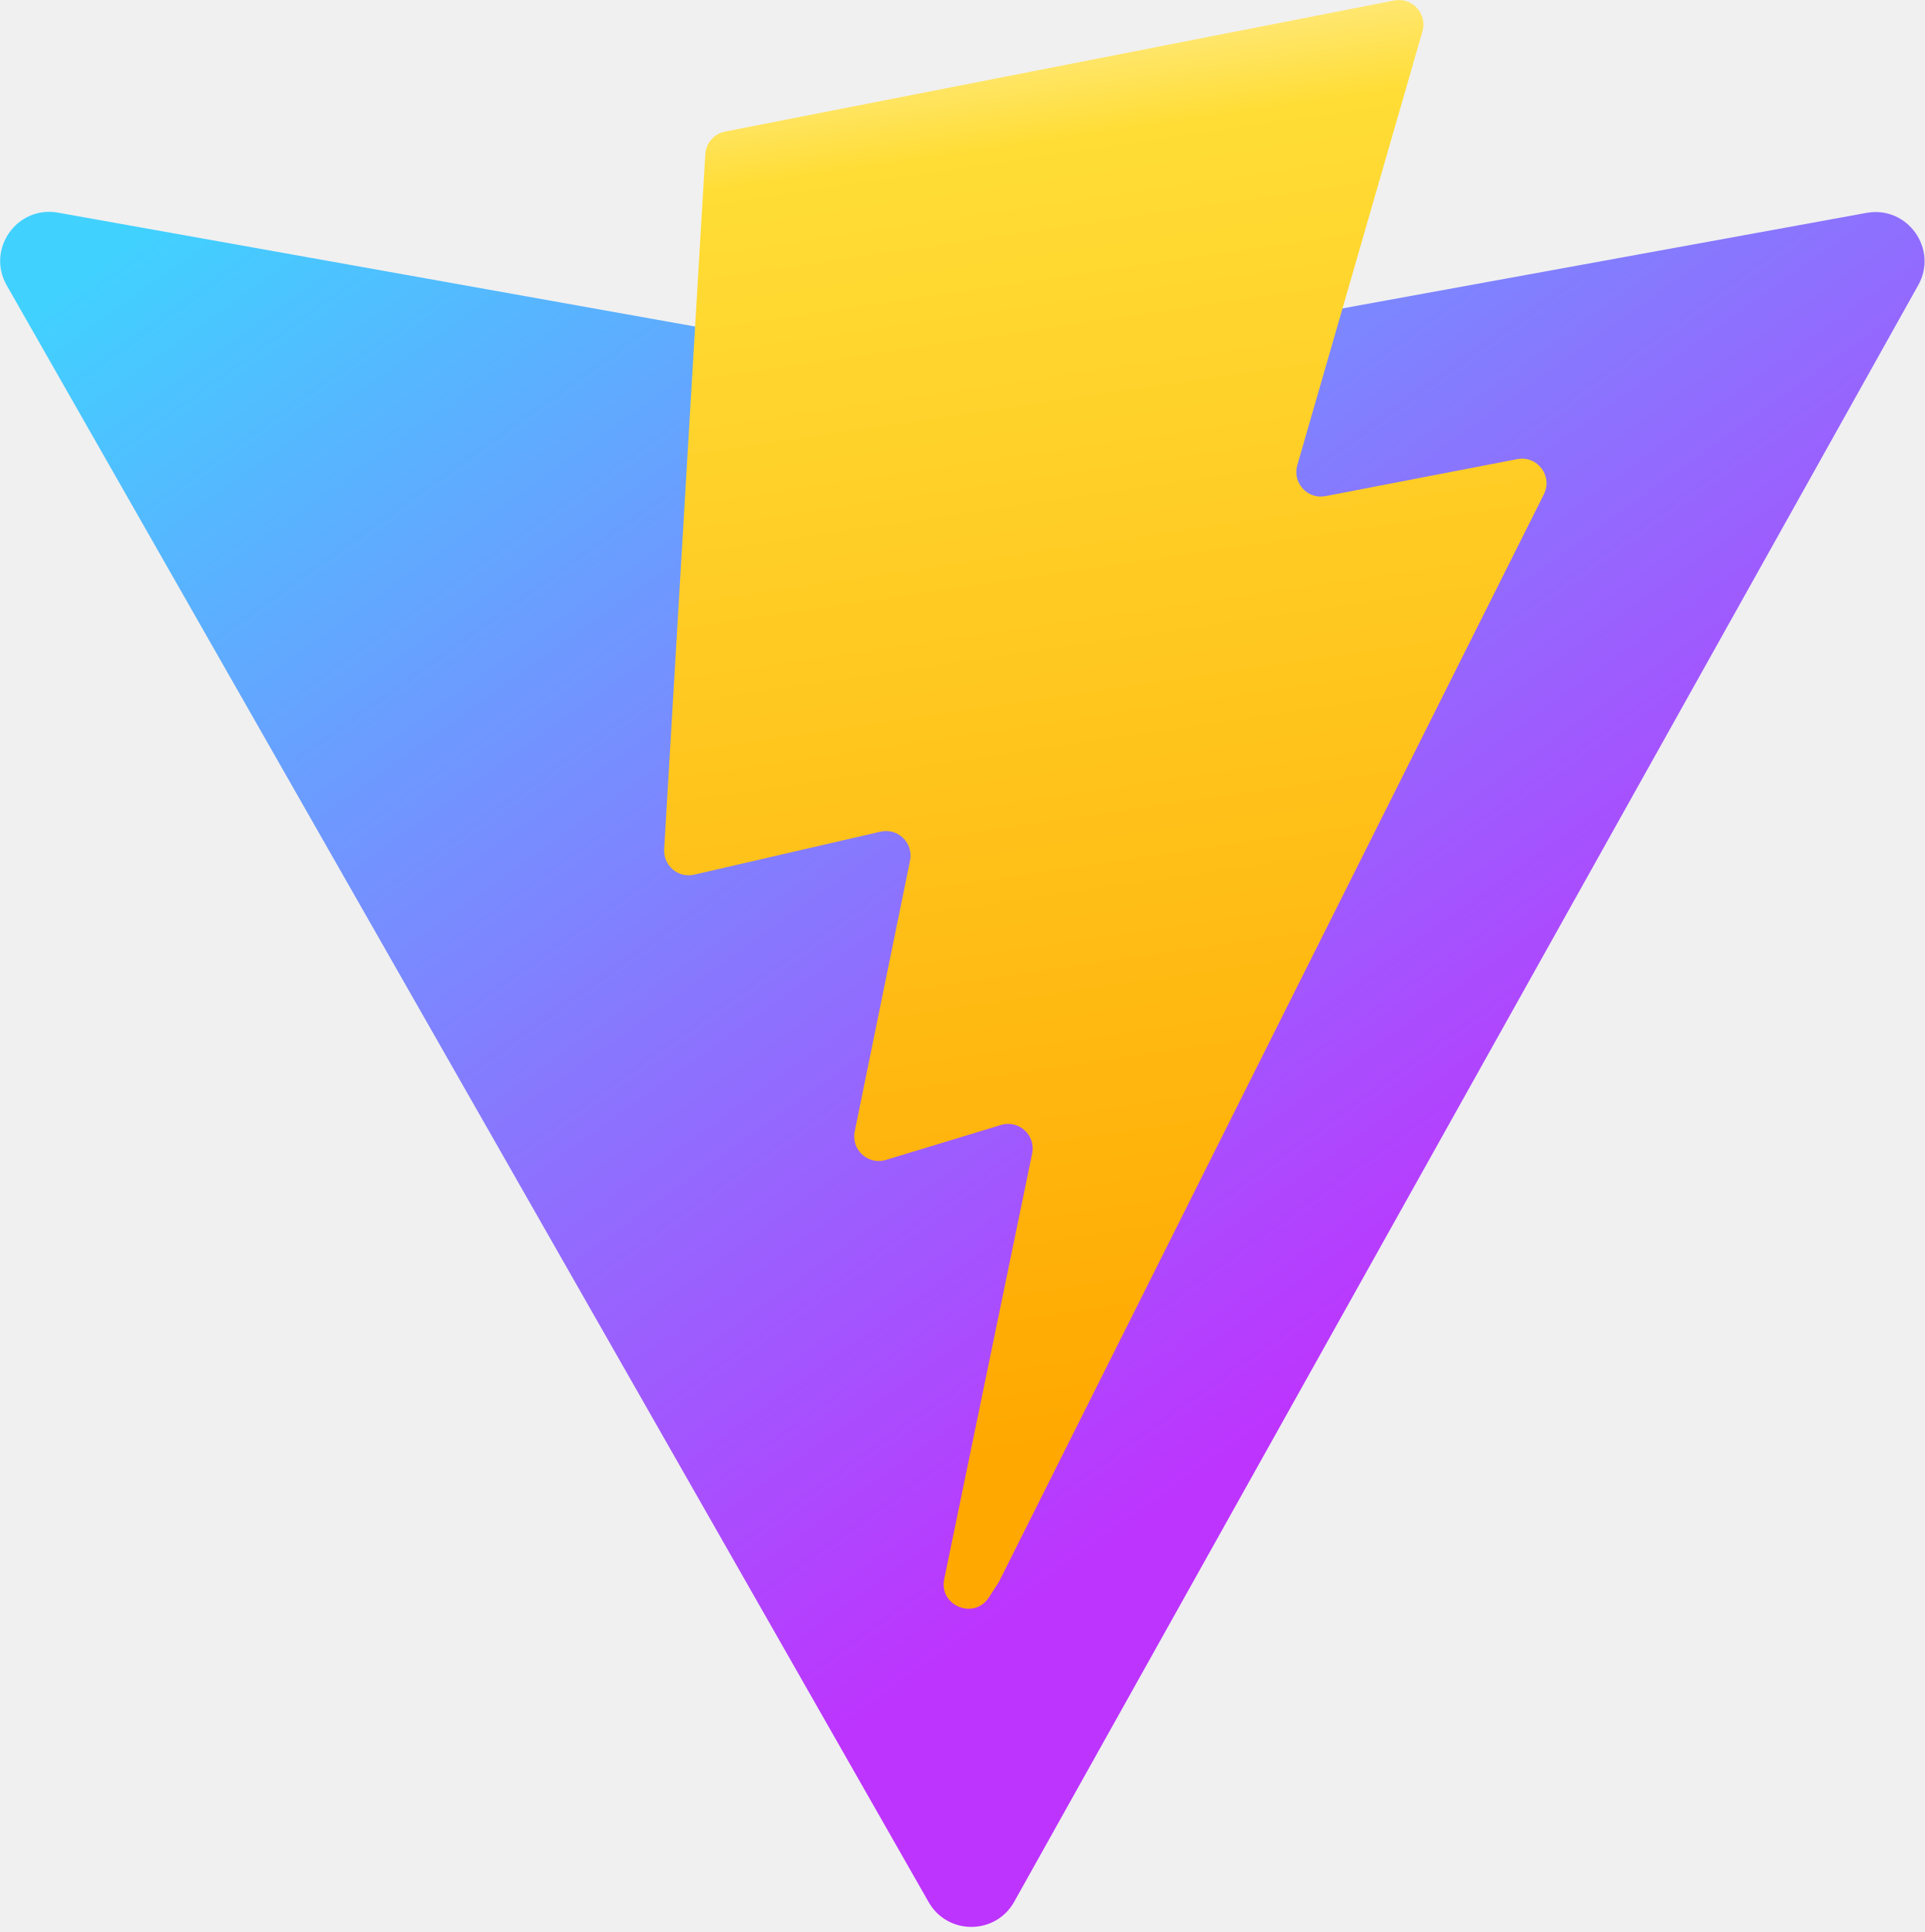
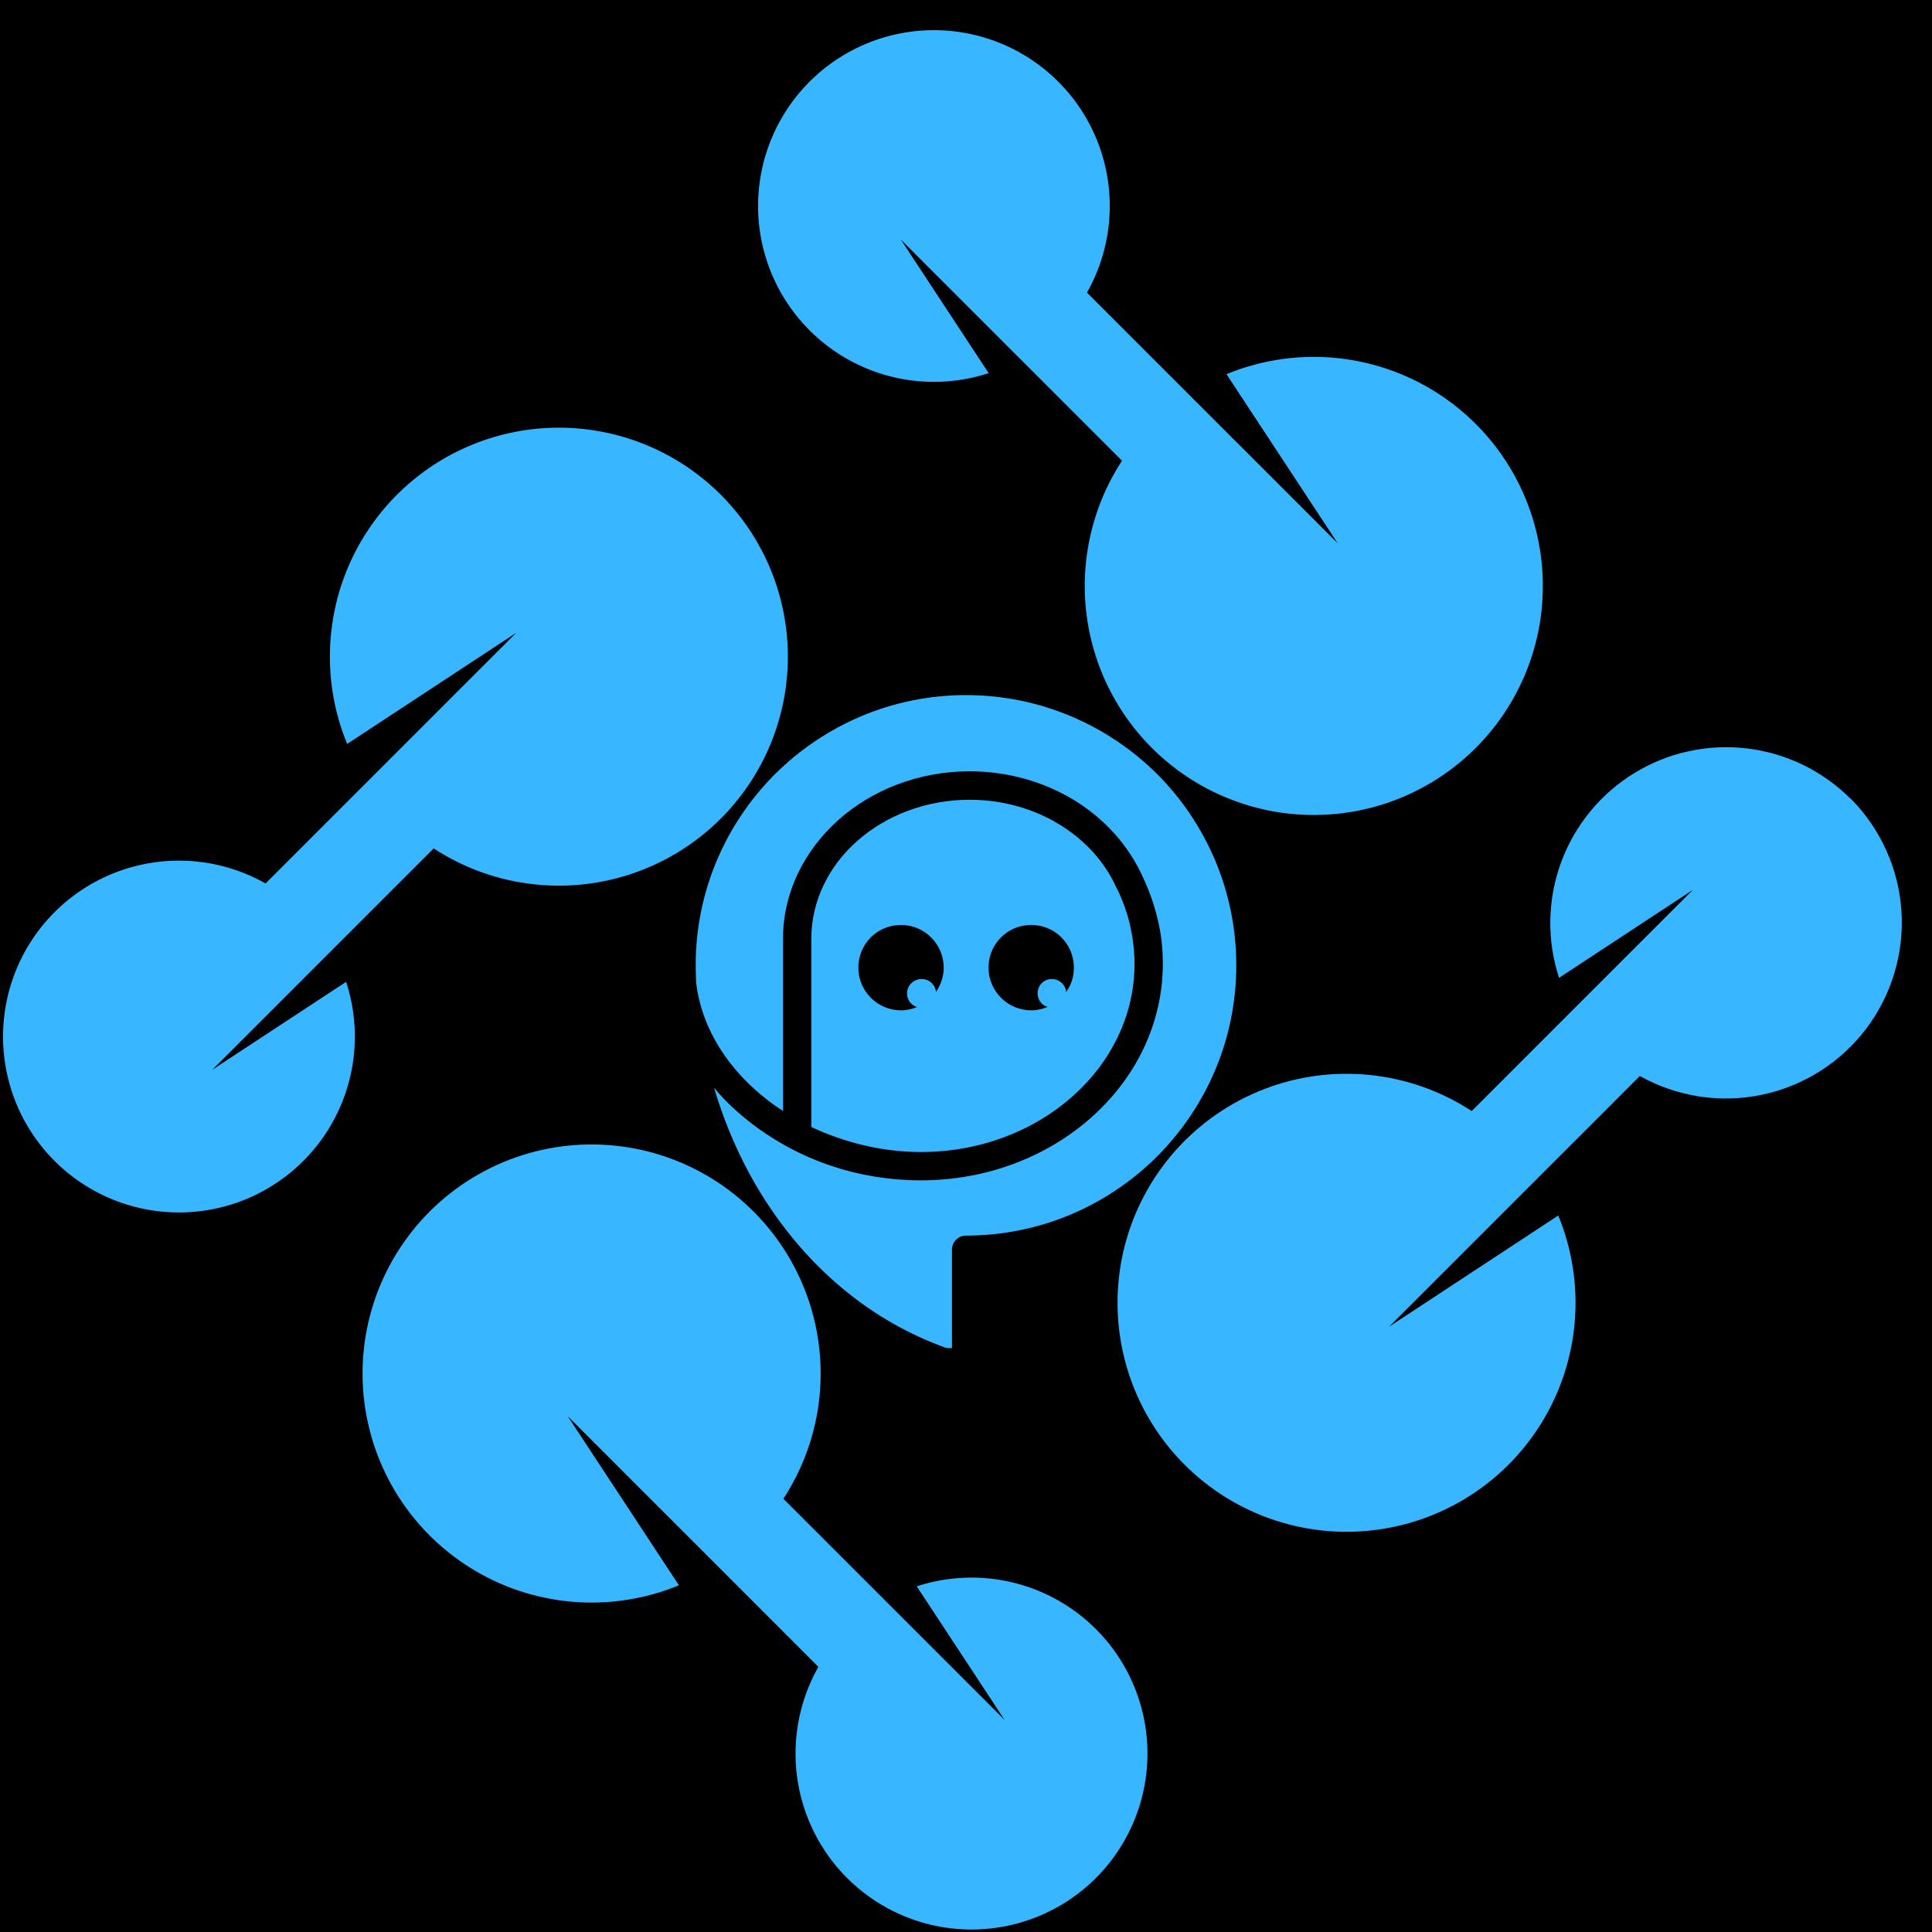
- <svg xmlns="http://www.w3.org/2000/svg" aria-hidden="true" role="img" class="iconify iconify--logos" width="31.88" height="32" preserveAspectRatio="xMidYMid meet" viewBox="0 0 256 257">
+ <svg xmlns="http://www.w3.org/2000/svg" width="500" zoomAndPan="magnify" viewBox="0 0 375 375" height="500" preserveAspectRatio="xMidYMid meet" version="1.0">
  <defs>
-     <linearGradient id="IconifyId1813088fe1fbc01fb466" x1="-.828%" x2="57.636%" y1="7.652%" y2="78.411%">
-       <stop offset="0%" stop-color="#41D1FF" />
-       <stop offset="100%" stop-color="#BD34FE" />
-     </linearGradient>
-     <linearGradient id="IconifyId1813088fe1fbc01fb467" x1="43.376%" x2="50.316%" y1="2.242%" y2="89.03%">
-       <stop offset="0%" stop-color="#FFEA83" />
-       <stop offset="8.333%" stop-color="#FFDD35" />
-       <stop offset="100%" stop-color="#FFA800" />
-     </linearGradient>
+     <clipPath id="ce4bd8584f">
+       <path d="M 135.043 134.918 L 240 134.918 L 240 261.668 L 135.043 261.668 Z M 135.043 134.918 " clip-rule="nonzero" />
+     </clipPath>
  </defs>
-   <path fill="url(#IconifyId1813088fe1fbc01fb466)" d="M255.153 37.938L134.897 252.976c-2.483 4.44-8.862 4.466-11.382.048L.875 37.958c-2.746-4.814 1.371-10.646 6.827-9.67l120.385 21.517a6.537 6.537 0 0 0 2.322-.004l117.867-21.483c5.438-.991 9.574 4.796 6.877 9.62Z" />
-   <path fill="url(#IconifyId1813088fe1fbc01fb467)" d="M185.432.063L96.44 17.501a3.268 3.268 0 0 0-2.634 3.014l-5.474 92.456a3.268 3.268 0 0 0 3.997 3.378l24.777-5.718c2.318-.535 4.413 1.507 3.936 3.838l-7.361 36.047c-.495 2.426 1.782 4.5 4.151 3.78l15.304-4.649c2.372-.72 4.652 1.36 4.15 3.788l-11.698 56.621c-.732 3.542 3.979 5.473 5.943 2.437l1.313-2.028l72.516-144.72c1.215-2.423-.88-5.186-3.54-4.672l-25.505 4.922c-2.396.462-4.435-1.77-3.759-4.114l16.646-57.705c.677-2.35-1.37-4.583-3.769-4.113Z" />
+   <rect x="-37.5" width="450" fill="#ffffff" y="-37.5" height="450" fill-opacity="1" />
+   <rect x="-37.5" width="450" fill="#000000" y="-37.5" height="450" fill-opacity="1" />
+   <path fill="#38b6ff" d="M 191.93 72.473 L 174.844 46.488 L 198.066 69.707 L 217.781 89.422 C 217.301 90.156 216.844 90.906 216.406 91.668 C 215.973 92.43 215.559 93.203 215.168 93.988 C 214.781 94.773 214.414 95.57 214.07 96.379 C 213.73 97.188 213.41 98.004 213.117 98.832 C 212.824 99.656 212.555 100.492 212.309 101.336 C 212.066 102.18 211.844 103.027 211.652 103.883 C 211.457 104.738 211.289 105.598 211.145 106.465 C 211 107.332 210.883 108.199 210.793 109.07 C 210.699 109.945 210.633 110.82 210.594 111.695 C 210.555 112.57 210.539 113.449 210.551 114.328 C 210.562 115.203 210.602 116.078 210.664 116.957 C 210.727 117.832 210.816 118.703 210.934 119.574 C 211.047 120.441 211.188 121.309 211.355 122.168 C 211.523 123.031 211.715 123.887 211.93 124.738 C 212.148 125.586 212.391 126.43 212.656 127.266 C 212.926 128.102 213.215 128.93 213.531 129.746 C 213.848 130.566 214.188 131.375 214.551 132.172 C 214.918 132.969 215.305 133.758 215.715 134.531 C 216.125 135.309 216.559 136.07 217.012 136.82 C 217.469 137.57 217.945 138.305 218.445 139.027 C 218.945 139.75 219.465 140.457 220.008 141.145 C 220.547 141.836 221.109 142.512 221.688 143.168 C 222.27 143.828 222.871 144.465 223.488 145.09 C 224.109 145.711 224.746 146.312 225.398 146.898 C 226.055 147.48 226.727 148.047 227.414 148.59 C 228.102 149.137 228.805 149.66 229.523 150.16 C 230.242 150.664 230.977 151.145 231.723 151.605 C 232.469 152.066 233.23 152.504 234.004 152.918 C 234.777 153.332 235.562 153.723 236.359 154.09 C 237.156 154.457 237.961 154.801 238.777 155.121 C 239.598 155.441 240.422 155.738 241.258 156.012 C 242.09 156.281 242.934 156.527 243.781 156.75 C 244.629 156.973 245.484 157.168 246.344 157.34 C 247.207 157.508 248.07 157.656 248.941 157.773 C 249.809 157.895 250.68 157.988 251.555 158.055 C 252.43 158.125 253.309 158.168 254.184 158.184 C 255.062 158.199 255.938 158.188 256.816 158.152 C 257.691 158.117 258.566 158.055 259.441 157.969 C 260.312 157.883 261.184 157.77 262.051 157.629 C 262.914 157.492 263.777 157.324 264.633 157.137 C 265.488 156.945 266.34 156.73 267.184 156.492 C 268.027 156.25 268.863 155.984 269.691 155.695 C 270.52 155.406 271.34 155.09 272.148 154.754 C 272.957 154.414 273.758 154.055 274.547 153.668 C 275.332 153.281 276.109 152.875 276.875 152.441 C 277.637 152.012 278.387 151.555 279.125 151.082 C 279.863 150.605 280.586 150.105 281.293 149.59 C 282 149.07 282.691 148.531 283.367 147.973 C 284.043 147.41 284.703 146.832 285.344 146.234 C 285.984 145.633 286.609 145.02 287.211 144.383 C 287.816 143.746 288.402 143.094 288.969 142.422 C 289.535 141.754 290.082 141.066 290.609 140.363 C 291.133 139.66 291.637 138.945 292.121 138.211 C 292.605 137.48 293.066 136.734 293.504 135.973 C 293.941 135.215 294.359 134.441 294.754 133.656 C 295.145 132.871 295.516 132.078 295.863 131.273 C 296.207 130.465 296.531 129.648 296.828 128.824 C 297.125 128 297.398 127.164 297.648 126.324 C 297.895 125.484 298.117 124.633 298.316 123.781 C 298.516 122.926 298.688 122.066 298.836 121.199 C 298.984 120.336 299.105 119.465 299.203 118.594 C 299.297 117.723 299.367 116.848 299.41 115.973 C 299.457 115.094 299.473 114.219 299.465 113.34 C 299.457 112.465 299.426 111.586 299.367 110.711 C 299.305 109.836 299.219 108.965 299.109 108.094 C 299 107.223 298.863 106.355 298.699 105.496 C 298.535 104.633 298.348 103.777 298.137 102.926 C 297.922 102.074 297.684 101.23 297.422 100.391 C 297.156 99.555 296.871 98.727 296.559 97.906 C 296.246 97.086 295.91 96.277 295.547 95.477 C 295.188 94.676 294.805 93.887 294.398 93.109 C 293.992 92.332 293.562 91.57 293.109 90.816 C 292.656 90.066 292.184 89.328 291.688 88.602 C 291.191 87.879 290.676 87.172 290.137 86.477 C 289.598 85.785 289.043 85.109 288.465 84.449 C 287.887 83.785 287.289 83.145 286.672 82.52 C 286.059 81.895 285.422 81.289 284.77 80.699 C 284.121 80.113 283.449 79.547 282.766 79 C 282.078 78.449 281.379 77.922 280.664 77.418 C 279.945 76.91 279.215 76.426 278.469 75.965 C 277.723 75.5 276.965 75.059 276.195 74.641 C 275.422 74.223 274.641 73.828 273.844 73.457 C 273.051 73.086 272.246 72.738 271.43 72.414 C 270.613 72.09 269.789 71.789 268.957 71.516 C 268.125 71.238 267.285 70.988 266.434 70.762 C 265.586 70.539 264.734 70.336 263.875 70.16 C 263.016 69.988 262.148 69.836 261.281 69.715 C 260.414 69.59 259.543 69.492 258.668 69.418 C 257.793 69.348 256.918 69.301 256.039 69.281 C 255.16 69.262 254.285 69.266 253.406 69.297 C 252.531 69.328 251.656 69.387 250.781 69.469 C 249.91 69.555 249.039 69.664 248.172 69.797 C 247.305 69.934 246.441 70.094 245.586 70.277 C 244.727 70.465 243.875 70.676 243.031 70.914 C 242.188 71.148 241.348 71.41 240.52 71.695 C 239.691 71.98 238.871 72.293 238.059 72.625 L 259.641 105.445 L 230.695 76.508 L 210.98 56.793 C 211.305 56.219 211.609 55.641 211.898 55.051 C 212.191 54.461 212.465 53.863 212.719 53.258 C 212.973 52.652 213.211 52.039 213.434 51.422 C 213.652 50.801 213.855 50.176 214.039 49.543 C 214.223 48.914 214.387 48.277 214.535 47.637 C 214.684 46.996 214.812 46.352 214.922 45.707 C 215.031 45.059 215.125 44.406 215.195 43.754 C 215.27 43.102 215.32 42.445 215.355 41.789 C 215.391 41.133 215.406 40.477 215.402 39.82 C 215.402 39.164 215.379 38.504 215.336 37.852 C 215.297 37.195 215.234 36.539 215.156 35.887 C 215.078 35.234 214.98 34.586 214.863 33.938 C 214.746 33.293 214.613 32.648 214.461 32.012 C 214.305 31.371 214.133 30.738 213.945 30.109 C 213.754 29.48 213.547 28.855 213.32 28.238 C 213.094 27.621 212.848 27.012 212.586 26.41 C 212.328 25.805 212.047 25.211 211.754 24.625 C 211.457 24.039 211.145 23.461 210.816 22.891 C 210.484 22.32 210.141 21.762 209.777 21.215 C 209.418 20.664 209.039 20.129 208.648 19.602 C 208.254 19.074 207.848 18.559 207.426 18.055 C 207.004 17.551 206.566 17.059 206.117 16.582 C 205.664 16.102 205.203 15.637 204.723 15.188 C 204.246 14.734 203.758 14.297 203.254 13.875 C 202.75 13.449 202.238 13.043 201.711 12.648 C 201.184 12.254 200.648 11.879 200.098 11.516 C 199.551 11.152 198.992 10.805 198.426 10.477 C 197.855 10.145 197.277 9.832 196.691 9.535 C 196.105 9.238 195.512 8.957 194.91 8.695 C 194.309 8.434 193.699 8.188 193.082 7.961 C 192.465 7.734 191.844 7.523 191.215 7.332 C 190.586 7.141 189.949 6.969 189.312 6.812 C 188.672 6.66 188.031 6.523 187.383 6.406 C 186.738 6.285 186.09 6.188 185.438 6.109 C 184.785 6.027 184.129 5.965 183.473 5.922 C 182.816 5.883 182.16 5.859 181.504 5.852 C 180.848 5.848 180.191 5.863 179.535 5.898 C 178.879 5.93 178.223 5.98 177.57 6.055 C 176.918 6.125 176.266 6.215 175.617 6.324 C 174.969 6.434 174.324 6.559 173.684 6.707 C 173.043 6.852 172.406 7.016 171.777 7.199 C 171.145 7.383 170.52 7.582 169.898 7.801 C 169.281 8.02 168.668 8.258 168.062 8.512 C 167.457 8.766 166.859 9.039 166.266 9.328 C 165.676 9.617 165.094 9.922 164.523 10.242 C 163.949 10.566 163.387 10.906 162.836 11.258 C 162.281 11.613 161.738 11.984 161.207 12.371 C 160.676 12.758 160.156 13.16 159.648 13.574 C 159.141 13.992 158.645 14.422 158.16 14.867 C 157.676 15.312 157.203 15.77 156.746 16.242 C 156.289 16.715 155.848 17.199 155.418 17.699 C 154.988 18.195 154.574 18.707 154.176 19.227 C 153.777 19.75 153.391 20.281 153.023 20.824 C 152.652 21.371 152.301 21.922 151.965 22.488 C 151.629 23.051 151.309 23.625 151.004 24.207 C 150.699 24.789 150.414 25.383 150.145 25.98 C 149.875 26.582 149.621 27.188 149.387 27.801 C 149.152 28.414 148.934 29.035 148.738 29.66 C 148.539 30.289 148.355 30.918 148.195 31.555 C 148.031 32.191 147.891 32.836 147.762 33.48 C 147.637 34.125 147.531 34.773 147.445 35.422 C 147.355 36.074 147.285 36.727 147.238 37.383 C 147.188 38.039 147.156 38.695 147.145 39.352 C 147.133 40.008 147.137 40.668 147.164 41.324 C 147.191 41.98 147.234 42.633 147.297 43.289 C 147.363 43.941 147.445 44.594 147.547 45.242 C 147.645 45.895 147.766 46.539 147.906 47.18 C 148.043 47.824 148.199 48.461 148.375 49.094 C 148.551 49.73 148.746 50.355 148.957 50.98 C 149.168 51.602 149.398 52.215 149.645 52.824 C 149.891 53.434 150.156 54.035 150.438 54.629 C 150.719 55.223 151.02 55.809 151.336 56.383 C 151.648 56.961 151.98 57.527 152.332 58.086 C 152.68 58.641 153.043 59.188 153.422 59.723 C 153.805 60.262 154.199 60.785 154.609 61.297 C 155.02 61.812 155.445 62.312 155.883 62.801 C 156.324 63.289 156.777 63.766 157.242 64.23 C 157.711 64.691 158.188 65.141 158.684 65.574 C 159.176 66.012 159.68 66.43 160.195 66.836 C 160.715 67.242 161.242 67.633 161.781 68.008 C 162.32 68.383 162.871 68.742 163.43 69.086 C 163.992 69.43 164.559 69.758 165.141 70.066 C 165.719 70.379 166.305 70.672 166.902 70.949 C 167.5 71.223 168.102 71.484 168.715 71.727 C 169.324 71.969 169.941 72.191 170.566 72.398 C 171.191 72.602 171.82 72.793 172.453 72.961 C 173.09 73.129 173.727 73.281 174.371 73.414 C 175.016 73.547 175.664 73.66 176.312 73.758 C 176.965 73.852 177.617 73.93 178.27 73.988 C 178.926 74.043 179.582 74.082 180.238 74.102 C 180.895 74.125 181.551 74.125 182.207 74.105 C 182.863 74.09 183.52 74.051 184.176 73.996 C 184.832 73.938 185.484 73.863 186.133 73.77 C 186.785 73.676 187.43 73.566 188.074 73.434 C 188.719 73.305 189.359 73.152 189.996 72.984 C 190.629 72.816 191.258 72.633 191.883 72.426 Z M 191.93 72.473 " fill-opacity="1" fill-rule="nonzero" />
+   <path fill="#38b6ff" d="M 359.191 155.035 C 358.516 154.363 357.816 153.719 357.094 153.105 C 356.367 152.488 355.617 151.906 354.84 151.355 C 354.066 150.805 353.27 150.285 352.453 149.801 C 351.633 149.316 350.797 148.863 349.941 148.449 C 349.086 148.035 348.215 147.656 347.324 147.312 C 346.438 146.973 345.539 146.668 344.625 146.398 C 343.711 146.133 342.789 145.906 341.859 145.715 C 340.926 145.523 339.988 145.375 339.043 145.262 C 338.098 145.152 337.152 145.078 336.199 145.047 C 335.25 145.016 334.301 145.023 333.348 145.07 C 332.398 145.117 331.453 145.203 330.512 145.328 C 329.566 145.457 328.633 145.621 327.703 145.828 C 326.773 146.031 325.855 146.273 324.945 146.555 C 324.039 146.836 323.145 147.156 322.262 147.512 C 321.379 147.867 320.512 148.262 319.664 148.688 C 318.816 149.117 317.984 149.582 317.176 150.078 C 316.363 150.578 315.578 151.105 314.809 151.672 C 314.043 152.234 313.305 152.828 312.586 153.457 C 311.871 154.082 311.18 154.734 310.52 155.418 C 309.859 156.102 309.227 156.812 308.625 157.547 C 308.023 158.285 307.453 159.043 306.914 159.828 C 306.375 160.613 305.867 161.418 305.398 162.242 C 304.926 163.07 304.488 163.914 304.09 164.777 C 303.688 165.641 303.324 166.516 302.996 167.41 C 302.668 168.305 302.379 169.207 302.129 170.125 C 301.875 171.043 301.664 171.969 301.488 172.902 C 301.312 173.84 301.18 174.781 301.082 175.727 C 300.988 176.672 300.934 177.621 300.914 178.57 C 300.898 179.523 300.922 180.473 300.984 181.422 C 301.047 182.371 301.152 183.316 301.293 184.258 C 301.434 185.195 301.617 186.129 301.836 187.055 C 302.055 187.98 302.312 188.895 302.609 189.797 L 328.594 172.715 L 285.66 215.648 C 284.926 215.172 284.176 214.715 283.414 214.277 C 282.652 213.844 281.879 213.43 281.094 213.039 C 280.309 212.652 279.512 212.285 278.703 211.945 C 277.895 211.602 277.078 211.281 276.254 210.988 C 275.426 210.695 274.59 210.426 273.75 210.184 C 272.906 209.938 272.059 209.719 271.203 209.523 C 270.348 209.328 269.488 209.16 268.621 209.016 C 267.754 208.875 266.887 208.758 266.016 208.664 C 265.141 208.574 264.27 208.508 263.391 208.469 C 262.516 208.426 261.637 208.414 260.762 208.426 C 259.883 208.438 259.008 208.473 258.133 208.539 C 257.258 208.602 256.387 208.691 255.516 208.805 C 254.648 208.922 253.781 209.062 252.922 209.23 C 252.059 209.395 251.203 209.586 250.355 209.805 C 249.504 210.023 248.66 210.266 247.824 210.531 C 246.992 210.797 246.164 211.09 245.344 211.406 C 244.527 211.723 243.719 212.062 242.922 212.426 C 242.121 212.789 241.336 213.176 240.562 213.586 C 239.785 214 239.023 214.43 238.273 214.887 C 237.523 215.344 236.789 215.82 236.066 216.32 C 235.348 216.816 234.641 217.34 233.949 217.879 C 233.258 218.418 232.586 218.98 231.93 219.562 C 231.27 220.141 230.629 220.742 230.008 221.359 C 229.387 221.98 228.785 222.617 228.199 223.27 C 227.617 223.926 227.051 224.598 226.508 225.285 C 225.965 225.973 225.438 226.676 224.938 227.395 C 224.434 228.113 223.953 228.844 223.492 229.594 C 223.035 230.34 222.598 231.102 222.184 231.875 C 221.77 232.648 221.379 233.43 221.008 234.227 C 220.641 235.023 220.297 235.832 219.977 236.648 C 219.656 237.465 219.363 238.289 219.09 239.125 C 218.82 239.957 218.574 240.801 218.352 241.648 C 218.129 242.496 217.934 243.352 217.762 244.211 C 217.594 245.07 217.445 245.938 217.328 246.805 C 217.207 247.676 217.113 248.547 217.047 249.422 C 216.977 250.297 216.934 251.172 216.918 252.047 C 216.902 252.926 216.914 253.801 216.949 254.68 C 216.984 255.555 217.047 256.43 217.133 257.301 C 217.219 258.176 217.332 259.043 217.473 259.91 C 217.609 260.777 217.777 261.637 217.965 262.496 C 218.156 263.352 218.371 264.199 218.609 265.043 C 218.852 265.887 219.117 266.723 219.406 267.551 C 219.695 268.379 220.008 269.199 220.348 270.008 C 220.688 270.816 221.047 271.617 221.434 272.402 C 221.82 273.191 222.227 273.969 222.66 274.73 C 223.09 275.496 223.543 276.246 224.02 276.98 C 224.496 277.719 224.992 278.441 225.512 279.148 C 226.031 279.855 226.57 280.547 227.129 281.223 C 227.688 281.898 228.266 282.559 228.867 283.199 C 229.465 283.84 230.082 284.461 230.715 285.066 C 231.352 285.672 232.004 286.258 232.676 286.824 C 233.344 287.391 234.031 287.938 234.734 288.461 C 235.434 288.988 236.152 289.492 236.883 289.973 C 237.617 290.457 238.363 290.918 239.121 291.355 C 239.883 291.797 240.652 292.211 241.438 292.605 C 242.223 292.996 243.016 293.367 243.824 293.715 C 244.629 294.059 245.445 294.383 246.27 294.68 C 247.094 294.977 247.926 295.25 248.77 295.5 C 249.609 295.746 250.457 295.973 251.312 296.168 C 252.168 296.367 253.027 296.539 253.891 296.688 C 254.758 296.836 255.625 296.957 256.496 297.055 C 257.367 297.148 258.242 297.219 259.117 297.262 C 259.996 297.309 260.871 297.324 261.746 297.316 C 262.625 297.309 263.5 297.277 264.375 297.219 C 265.25 297.156 266.125 297.074 266.996 296.961 C 267.863 296.852 268.73 296.715 269.594 296.551 C 270.453 296.387 271.312 296.199 272.16 295.988 C 273.012 295.773 273.855 295.535 274.691 295.273 C 275.531 295.012 276.359 294.723 277.18 294.41 C 277.996 294.098 278.809 293.762 279.609 293.402 C 280.406 293.043 281.195 292.66 281.973 292.25 C 282.75 291.844 283.516 291.414 284.266 290.965 C 285.02 290.512 285.758 290.039 286.48 289.543 C 287.203 289.047 287.91 288.531 288.605 287.992 C 289.297 287.453 289.973 286.898 290.633 286.32 C 291.293 285.742 291.938 285.145 292.562 284.527 C 293.188 283.914 293.793 283.281 294.379 282.629 C 294.969 281.977 295.535 281.309 296.082 280.621 C 296.629 279.938 297.156 279.238 297.664 278.52 C 298.168 277.805 298.652 277.074 299.117 276.328 C 299.578 275.582 300.02 274.824 300.438 274.055 C 300.855 273.281 301.25 272.5 301.621 271.707 C 301.996 270.91 302.344 270.105 302.668 269.289 C 302.992 268.477 303.289 267.652 303.566 266.82 C 303.84 265.984 304.09 265.145 304.316 264.297 C 304.543 263.449 304.742 262.598 304.918 261.738 C 305.094 260.879 305.242 260.012 305.367 259.145 C 305.488 258.277 305.586 257.406 305.66 256.531 C 305.73 255.656 305.777 254.781 305.797 253.906 C 305.82 253.027 305.812 252.152 305.781 251.273 C 305.75 250.398 305.691 249.523 305.609 248.648 C 305.527 247.777 305.418 246.906 305.281 246.039 C 305.148 245.172 304.988 244.312 304.801 243.453 C 304.617 242.598 304.406 241.746 304.168 240.902 C 303.934 240.055 303.672 239.219 303.387 238.391 C 303.102 237.559 302.789 236.738 302.457 235.93 L 269.637 257.5 L 298.574 228.566 L 318.289 208.852 C 319.18 209.348 320.09 209.809 321.02 210.223 C 321.949 210.641 322.895 211.016 323.859 211.348 C 324.824 211.68 325.801 211.969 326.789 212.215 C 327.781 212.461 328.777 212.66 329.785 212.816 C 330.793 212.973 331.805 213.082 332.824 213.145 C 333.84 213.211 334.859 213.23 335.879 213.203 C 336.898 213.176 337.914 213.105 338.926 212.988 C 339.941 212.871 340.945 212.707 341.945 212.5 C 342.941 212.293 343.93 212.039 344.906 211.746 C 345.879 211.449 346.84 211.109 347.785 210.727 C 348.73 210.344 349.656 209.922 350.566 209.457 C 351.473 208.992 352.355 208.488 353.219 207.941 C 354.082 207.398 354.918 206.816 355.727 206.199 C 356.539 205.578 357.32 204.926 358.07 204.234 C 358.82 203.547 359.539 202.824 360.227 202.07 C 360.914 201.316 361.566 200.535 362.184 199.723 C 362.801 198.91 363.379 198.074 363.922 197.211 C 364.461 196.348 364.965 195.461 365.426 194.551 C 365.887 193.641 366.309 192.715 366.688 191.77 C 367.066 190.82 367.402 189.859 367.695 188.883 C 367.988 187.906 368.238 186.918 368.441 185.922 C 368.648 184.922 368.809 183.918 368.922 182.902 C 369.035 181.891 369.105 180.875 369.129 179.855 C 369.152 178.836 369.129 177.816 369.062 176.801 C 368.992 175.781 368.879 174.77 368.723 173.762 C 368.562 172.754 368.359 171.758 368.113 170.77 C 367.863 169.777 367.574 168.805 367.238 167.84 C 366.902 166.879 366.523 165.934 366.105 165.004 C 365.684 164.074 365.223 163.164 364.723 162.277 C 364.223 161.391 363.68 160.527 363.102 159.688 C 362.523 158.848 361.906 158.035 361.258 157.25 C 360.605 156.469 359.918 155.715 359.199 154.992 Z M 359.191 155.035 " fill-opacity="1" fill-rule="nonzero" />
+   <path fill="#38b6ff" d="M 177.906 307.855 L 194.992 333.84 L 171.77 310.621 L 152.055 290.906 C 152.535 290.172 152.992 289.422 153.43 288.66 C 153.863 287.898 154.277 287.125 154.668 286.34 C 155.055 285.551 155.422 284.754 155.766 283.945 C 156.105 283.141 156.426 282.32 156.719 281.496 C 157.012 280.668 157.281 279.836 157.527 278.992 C 157.773 278.148 157.992 277.301 158.184 276.445 C 158.379 275.59 158.547 274.727 158.691 273.863 C 158.836 272.996 158.953 272.129 159.047 271.254 C 159.137 270.383 159.203 269.508 159.242 268.633 C 159.285 267.754 159.297 266.879 159.285 266 C 159.273 265.125 159.234 264.246 159.172 263.371 C 159.109 262.496 159.02 261.625 158.902 260.754 C 158.789 259.883 158.648 259.02 158.48 258.156 C 158.316 257.297 158.121 256.441 157.906 255.59 C 157.688 254.738 157.445 253.898 157.18 253.062 C 156.91 252.227 156.621 251.398 156.305 250.578 C 155.988 249.762 155.648 248.953 155.285 248.156 C 154.922 247.355 154.531 246.57 154.121 245.793 C 153.711 245.02 153.277 244.254 152.824 243.508 C 152.367 242.758 151.891 242.02 151.391 241.301 C 150.891 240.578 150.371 239.871 149.832 239.18 C 149.289 238.488 148.727 237.816 148.148 237.16 C 147.566 236.5 146.965 235.859 146.348 235.238 C 145.727 234.617 145.09 234.016 144.438 233.43 C 143.781 232.844 143.113 232.281 142.422 231.734 C 141.734 231.191 141.031 230.668 140.312 230.164 C 139.594 229.66 138.859 229.18 138.113 228.723 C 137.367 228.262 136.605 227.824 135.832 227.41 C 135.059 226.996 134.273 226.605 133.477 226.238 C 132.68 225.867 131.875 225.523 131.059 225.203 C 130.242 224.883 129.414 224.59 128.582 224.316 C 127.746 224.047 126.902 223.797 126.055 223.578 C 125.207 223.355 124.352 223.16 123.492 222.988 C 122.629 222.816 121.766 222.672 120.895 222.551 C 120.027 222.434 119.156 222.34 118.281 222.27 C 117.406 222.203 116.527 222.16 115.652 222.145 C 114.773 222.129 113.898 222.137 113.02 222.172 C 112.145 222.211 111.27 222.27 110.395 222.359 C 109.523 222.445 108.652 222.559 107.789 222.699 C 106.922 222.836 106.059 223 105.203 223.191 C 104.348 223.383 103.496 223.598 102.652 223.836 C 101.809 224.078 100.973 224.344 100.145 224.633 C 99.316 224.922 98.496 225.234 97.688 225.574 C 96.879 225.91 96.078 226.273 95.289 226.66 C 94.504 227.047 93.727 227.453 92.961 227.887 C 92.199 228.316 91.449 228.77 90.711 229.246 C 89.973 229.723 89.25 230.219 88.543 230.738 C 87.836 231.258 87.145 231.797 86.469 232.355 C 85.793 232.914 85.133 233.496 84.492 234.094 C 83.852 234.691 83.227 235.309 82.625 235.945 C 82.02 236.582 81.434 237.234 80.867 237.902 C 80.301 238.574 79.754 239.262 79.23 239.965 C 78.703 240.664 78.199 241.383 77.715 242.117 C 77.234 242.848 76.773 243.594 76.332 244.355 C 75.895 245.113 75.477 245.887 75.086 246.668 C 74.691 247.453 74.32 248.25 73.977 249.055 C 73.629 249.863 73.309 250.676 73.008 251.504 C 72.711 252.328 72.438 253.16 72.188 254.004 C 71.941 254.844 71.719 255.691 71.52 256.547 C 71.32 257.402 71.148 258.262 71 259.125 C 70.852 259.992 70.73 260.859 70.637 261.734 C 70.539 262.605 70.469 263.48 70.426 264.355 C 70.379 265.23 70.363 266.109 70.371 266.984 C 70.379 267.863 70.41 268.738 70.473 269.613 C 70.531 270.488 70.617 271.363 70.727 272.234 C 70.84 273.105 70.977 273.969 71.137 274.832 C 71.301 275.695 71.488 276.551 71.703 277.402 C 71.914 278.254 72.152 279.098 72.414 279.934 C 72.68 280.77 72.965 281.602 73.277 282.418 C 73.59 283.238 73.926 284.051 74.289 284.852 C 74.648 285.648 75.031 286.438 75.438 287.215 C 75.844 287.992 76.273 288.758 76.727 289.512 C 77.18 290.262 77.652 291 78.148 291.723 C 78.645 292.449 79.16 293.156 79.699 293.848 C 80.238 294.543 80.797 295.219 81.375 295.879 C 81.949 296.539 82.547 297.184 83.164 297.809 C 83.781 298.434 84.414 299.039 85.066 299.625 C 85.719 300.215 86.387 300.781 87.07 301.328 C 87.758 301.875 88.457 302.402 89.176 302.91 C 89.891 303.418 90.621 303.902 91.367 304.363 C 92.113 304.828 92.871 305.266 93.641 305.684 C 94.414 306.105 95.195 306.5 95.992 306.871 C 96.785 307.242 97.59 307.59 98.406 307.914 C 99.223 308.238 100.047 308.539 100.879 308.812 C 101.711 309.09 102.555 309.34 103.402 309.562 C 104.25 309.789 105.102 309.988 105.961 310.164 C 106.824 310.34 107.688 310.488 108.555 310.613 C 109.426 310.738 110.297 310.836 111.172 310.906 C 112.043 310.98 112.922 311.027 113.797 311.047 C 114.676 311.066 115.551 311.062 116.43 311.027 C 117.305 310.996 118.18 310.941 119.055 310.855 C 119.926 310.773 120.797 310.664 121.664 310.531 C 122.531 310.395 123.395 310.234 124.25 310.047 C 125.109 309.863 125.961 309.652 126.805 309.414 C 127.648 309.18 128.488 308.918 129.316 308.633 C 130.145 308.344 130.965 308.035 131.777 307.699 L 110.195 274.883 L 139.141 303.82 L 158.844 323.535 C 158.523 324.105 158.215 324.688 157.922 325.277 C 157.633 325.867 157.359 326.465 157.105 327.07 C 156.848 327.676 156.609 328.289 156.391 328.91 C 156.168 329.527 155.965 330.156 155.781 330.785 C 155.598 331.418 155.43 332.055 155.285 332.695 C 155.137 333.336 155.008 333.98 154.898 334.629 C 154.785 335.277 154.695 335.926 154.621 336.582 C 154.551 337.234 154.496 337.891 154.461 338.547 C 154.426 339.203 154.41 339.859 154.41 340.516 C 154.414 341.176 154.438 341.832 154.477 342.488 C 154.52 343.145 154.578 343.801 154.656 344.453 C 154.734 345.105 154.832 345.754 154.949 346.402 C 155.066 347.051 155.199 347.691 155.355 348.332 C 155.508 348.973 155.68 349.605 155.871 350.234 C 156.059 350.867 156.266 351.488 156.492 352.105 C 156.719 352.723 156.965 353.336 157.227 353.938 C 157.484 354.543 157.766 355.137 158.059 355.723 C 158.355 356.312 158.668 356.891 158.996 357.461 C 159.328 358.027 159.672 358.59 160.035 359.137 C 160.395 359.688 160.773 360.227 161.164 360.754 C 161.559 361.281 161.965 361.797 162.387 362.301 C 162.809 362.805 163.246 363.297 163.695 363.773 C 164.148 364.254 164.613 364.719 165.09 365.172 C 165.566 365.625 166.059 366.062 166.559 366.484 C 167.062 366.91 167.578 367.316 168.105 367.711 C 168.633 368.105 169.168 368.484 169.719 368.848 C 170.266 369.211 170.824 369.555 171.391 369.887 C 171.961 370.219 172.539 370.531 173.125 370.828 C 173.711 371.125 174.305 371.406 174.91 371.668 C 175.512 371.934 176.121 372.18 176.738 372.406 C 177.355 372.633 177.977 372.844 178.609 373.035 C 179.238 373.227 179.871 373.398 180.508 373.555 C 181.148 373.711 181.793 373.848 182.438 373.965 C 183.086 374.082 183.734 374.184 184.387 374.262 C 185.039 374.344 185.695 374.406 186.352 374.445 C 187.008 374.488 187.664 374.512 188.324 374.52 C 188.98 374.523 189.637 374.508 190.293 374.477 C 190.949 374.441 191.605 374.391 192.262 374.32 C 192.914 374.246 193.566 374.156 194.215 374.051 C 194.863 373.941 195.508 373.812 196.148 373.668 C 196.789 373.52 197.426 373.355 198.059 373.176 C 198.688 372.992 199.316 372.789 199.934 372.57 C 200.555 372.352 201.168 372.117 201.773 371.863 C 202.383 371.609 202.98 371.336 203.57 371.047 C 204.16 370.758 204.742 370.453 205.316 370.129 C 205.891 369.809 206.453 369.469 207.008 369.113 C 207.562 368.758 208.102 368.387 208.637 368 C 209.168 367.613 209.688 367.215 210.195 366.797 C 210.707 366.379 211.203 365.949 211.688 365.504 C 212.172 365.059 212.641 364.602 213.098 364.129 C 213.559 363.656 214 363.172 214.43 362.672 C 214.859 362.176 215.273 361.664 215.676 361.145 C 216.074 360.621 216.461 360.09 216.828 359.543 C 217.199 359 217.551 358.445 217.887 357.883 C 218.227 357.316 218.547 356.742 218.852 356.16 C 219.156 355.578 219.441 354.984 219.711 354.387 C 219.98 353.785 220.234 353.18 220.469 352.566 C 220.703 351.949 220.922 351.328 221.121 350.703 C 221.32 350.078 221.5 349.445 221.664 348.809 C 221.824 348.172 221.969 347.527 222.094 346.883 C 222.219 346.238 222.328 345.59 222.414 344.938 C 222.504 344.285 222.57 343.633 222.621 342.977 C 222.672 342.32 222.703 341.664 222.715 341.008 C 222.73 340.348 222.723 339.691 222.695 339.035 C 222.672 338.379 222.625 337.723 222.562 337.066 C 222.5 336.414 222.418 335.762 222.316 335.109 C 222.215 334.461 222.094 333.812 221.957 333.172 C 221.816 332.527 221.66 331.891 221.484 331.258 C 221.309 330.621 221.117 329.992 220.906 329.371 C 220.695 328.75 220.465 328.133 220.219 327.523 C 219.969 326.914 219.707 326.312 219.422 325.719 C 219.141 325.125 218.844 324.539 218.527 323.961 C 218.211 323.387 217.879 322.816 217.531 322.262 C 217.18 321.703 216.816 321.156 216.438 320.617 C 216.055 320.082 215.66 319.559 215.25 319.043 C 214.84 318.527 214.414 318.027 213.977 317.539 C 213.535 317.051 213.082 316.574 212.617 316.109 C 212.148 315.648 211.668 315.199 211.176 314.762 C 210.684 314.328 210.18 313.906 209.66 313.5 C 209.145 313.094 208.617 312.703 208.074 312.328 C 207.535 311.953 206.984 311.594 206.426 311.25 C 205.863 310.906 205.293 310.578 204.715 310.266 C 204.137 309.957 203.547 309.66 202.949 309.383 C 202.355 309.109 201.75 308.848 201.141 308.605 C 200.527 308.363 199.91 308.141 199.285 307.934 C 198.66 307.727 198.031 307.539 197.395 307.367 C 196.762 307.199 196.121 307.047 195.477 306.914 C 194.832 306.781 194.184 306.668 193.535 306.57 C 192.883 306.477 192.23 306.398 191.574 306.34 C 190.922 306.281 190.266 306.246 189.605 306.223 C 188.949 306.203 188.293 306.203 187.637 306.223 C 186.977 306.238 186.32 306.277 185.668 306.332 C 185.012 306.387 184.359 306.461 183.707 306.555 C 183.055 306.648 182.41 306.762 181.766 306.895 C 181.121 307.023 180.48 307.172 179.844 307.34 C 179.207 307.508 178.578 307.695 177.953 307.898 Z M 177.906 307.855 " fill-opacity="1" fill-rule="nonzero" />
+   <path fill="#38b6ff" d="M 41.242 207.613 L 64.461 184.391 L 84.176 164.676 C 84.91 165.156 85.66 165.613 86.422 166.051 C 87.184 166.484 87.957 166.895 88.742 167.285 C 89.527 167.676 90.324 168.043 91.133 168.383 C 91.941 168.727 92.758 169.043 93.582 169.336 C 94.41 169.633 95.246 169.902 96.086 170.145 C 96.93 170.391 97.777 170.609 98.633 170.805 C 99.488 170.996 100.352 171.168 101.215 171.309 C 102.082 171.453 102.949 171.57 103.82 171.66 C 104.695 171.754 105.57 171.82 106.445 171.859 C 107.32 171.898 108.199 171.914 109.074 171.902 C 109.953 171.891 110.828 171.852 111.703 171.789 C 112.578 171.727 113.449 171.637 114.32 171.52 C 115.188 171.406 116.055 171.266 116.914 171.098 C 117.777 170.93 118.633 170.738 119.48 170.523 C 120.332 170.305 121.176 170.062 122.012 169.797 C 122.848 169.527 123.672 169.238 124.492 168.922 C 125.309 168.605 126.117 168.266 126.914 167.902 C 127.715 167.535 128.5 167.148 129.277 166.738 C 130.051 166.328 130.812 165.895 131.562 165.441 C 132.312 164.984 133.047 164.508 133.77 164.008 C 134.492 163.508 135.195 162.988 135.887 162.449 C 136.578 161.906 137.25 161.348 137.91 160.766 C 138.566 160.184 139.207 159.586 139.828 158.965 C 140.449 158.348 141.051 157.711 141.637 157.055 C 142.219 156.402 142.785 155.73 143.328 155.043 C 143.875 154.355 144.398 153.652 144.898 152.934 C 145.402 152.215 145.883 151.48 146.344 150.734 C 146.801 149.988 147.238 149.227 147.652 148.453 C 148.066 147.68 148.457 146.895 148.828 146.098 C 149.195 145.305 149.539 144.496 149.859 143.68 C 150.18 142.863 150.477 142.039 150.746 141.203 C 151.016 140.371 151.266 139.527 151.484 138.68 C 151.707 137.832 151.902 136.977 152.074 136.117 C 152.246 135.254 152.391 134.391 152.508 133.52 C 152.629 132.652 152.723 131.781 152.793 130.906 C 152.859 130.031 152.902 129.156 152.918 128.277 C 152.934 127.402 152.926 126.523 152.887 125.648 C 152.852 124.773 152.793 123.898 152.703 123.023 C 152.617 122.152 152.504 121.281 152.363 120.418 C 152.227 119.551 152.062 118.688 151.871 117.832 C 151.68 116.977 151.465 116.125 151.227 115.281 C 150.984 114.438 150.719 113.602 150.43 112.773 C 150.141 111.949 149.828 111.129 149.488 110.32 C 149.152 109.512 148.789 108.711 148.402 107.922 C 148.02 107.137 147.609 106.359 147.18 105.598 C 146.746 104.832 146.293 104.082 145.816 103.344 C 145.34 102.609 144.844 101.887 144.324 101.18 C 143.809 100.473 143.27 99.781 142.707 99.105 C 142.148 98.43 141.57 97.77 140.973 97.129 C 140.371 96.488 139.754 95.863 139.121 95.258 C 138.484 94.656 137.832 94.07 137.164 93.504 C 136.492 92.938 135.805 92.391 135.105 91.867 C 134.402 91.34 133.684 90.836 132.953 90.352 C 132.219 89.871 131.473 89.41 130.715 88.969 C 129.953 88.531 129.184 88.117 128.398 87.723 C 127.613 87.328 126.82 86.961 126.012 86.613 C 125.207 86.266 124.391 85.945 123.566 85.648 C 122.742 85.348 121.91 85.078 121.066 84.828 C 120.227 84.578 119.379 84.355 118.523 84.156 C 117.668 83.961 116.809 83.785 115.945 83.641 C 115.082 83.492 114.211 83.371 113.34 83.273 C 112.469 83.18 111.594 83.109 110.719 83.062 C 109.844 83.02 108.965 83 108.09 83.008 C 107.211 83.016 106.336 83.051 105.461 83.109 C 104.586 83.168 103.711 83.254 102.844 83.367 C 101.973 83.477 101.105 83.613 100.242 83.777 C 99.383 83.938 98.527 84.125 97.676 84.34 C 96.824 84.551 95.98 84.789 95.145 85.055 C 94.305 85.316 93.477 85.605 92.66 85.918 C 91.84 86.23 91.027 86.566 90.23 86.926 C 89.43 87.285 88.641 87.668 87.863 88.074 C 87.086 88.48 86.32 88.91 85.57 89.363 C 84.816 89.816 84.082 90.289 83.355 90.785 C 82.633 91.281 81.926 91.797 81.23 92.336 C 80.539 92.871 79.863 93.43 79.203 94.008 C 78.543 94.586 77.898 95.184 77.273 95.797 C 76.648 96.414 76.043 97.047 75.457 97.699 C 74.871 98.352 74.301 99.02 73.754 99.703 C 73.207 100.391 72.68 101.09 72.172 101.805 C 71.668 102.523 71.184 103.254 70.719 104 C 70.258 104.742 69.816 105.504 69.398 106.273 C 68.98 107.043 68.586 107.828 68.215 108.621 C 67.844 109.418 67.496 110.223 67.172 111.035 C 66.848 111.852 66.547 112.676 66.27 113.508 C 65.996 114.34 65.746 115.18 65.52 116.027 C 65.293 116.875 65.094 117.73 64.918 118.59 C 64.746 119.449 64.594 120.312 64.473 121.184 C 64.348 122.051 64.25 122.922 64.176 123.797 C 64.105 124.668 64.059 125.547 64.039 126.422 C 64.016 127.301 64.023 128.176 64.055 129.051 C 64.086 129.93 64.145 130.805 64.227 131.676 C 64.309 132.551 64.418 133.422 64.555 134.289 C 64.688 135.152 64.848 136.016 65.035 136.875 C 65.219 137.73 65.43 138.582 65.668 139.426 C 65.902 140.27 66.164 141.109 66.449 141.938 C 66.738 142.766 67.047 143.586 67.383 144.398 L 100.199 122.824 L 51.547 171.477 C 50.977 171.152 50.395 170.848 49.805 170.555 C 49.215 170.266 48.617 169.992 48.012 169.738 C 47.406 169.48 46.793 169.242 46.172 169.023 C 45.555 168.805 44.93 168.602 44.297 168.418 C 43.668 168.23 43.031 168.066 42.391 167.918 C 41.75 167.773 41.105 167.645 40.457 167.531 C 39.809 167.422 39.156 167.332 38.504 167.258 C 37.852 167.184 37.195 167.133 36.539 167.098 C 35.883 167.062 35.227 167.047 34.57 167.051 C 33.91 167.051 33.254 167.074 32.598 167.117 C 31.941 167.156 31.289 167.215 30.637 167.297 C 29.98 167.375 29.332 167.473 28.684 167.59 C 28.039 167.703 27.395 167.84 26.758 167.992 C 26.117 168.148 25.484 168.32 24.852 168.508 C 24.223 168.699 23.602 168.906 22.984 169.133 C 22.367 169.359 21.758 169.605 21.152 169.867 C 20.551 170.125 19.953 170.406 19.367 170.699 C 18.781 170.996 18.203 171.309 17.633 171.637 C 17.062 171.969 16.504 172.312 15.957 172.676 C 15.406 173.035 14.867 173.414 14.34 173.805 C 13.812 174.199 13.297 174.605 12.793 175.027 C 12.289 175.449 11.801 175.887 11.32 176.34 C 10.844 176.789 10.379 177.254 9.926 177.73 C 9.473 178.207 9.035 178.699 8.613 179.203 C 8.188 179.703 7.781 180.219 7.387 180.746 C 6.992 181.273 6.613 181.809 6.254 182.359 C 5.891 182.906 5.543 183.465 5.211 184.031 C 4.883 184.602 4.57 185.18 4.273 185.766 C 3.973 186.352 3.695 186.945 3.434 187.547 C 3.168 188.152 2.926 188.762 2.695 189.379 C 2.469 189.996 2.258 190.617 2.066 191.246 C 1.875 191.875 1.703 192.508 1.547 193.148 C 1.395 193.785 1.258 194.43 1.141 195.078 C 1.023 195.723 0.922 196.371 0.844 197.027 C 0.762 197.68 0.699 198.332 0.66 198.988 C 0.617 199.645 0.594 200.301 0.586 200.957 C 0.582 201.617 0.598 202.273 0.633 202.93 C 0.664 203.586 0.719 204.242 0.789 204.895 C 0.859 205.547 0.949 206.199 1.059 206.848 C 1.168 207.496 1.293 208.141 1.441 208.781 C 1.586 209.422 1.75 210.059 1.934 210.691 C 2.117 211.32 2.316 211.945 2.535 212.566 C 2.758 213.188 2.992 213.801 3.246 214.406 C 3.5 215.012 3.773 215.609 4.062 216.203 C 4.352 216.793 4.656 217.375 4.98 217.945 C 5.301 218.52 5.641 219.082 5.996 219.637 C 6.352 220.188 6.723 220.73 7.109 221.262 C 7.496 221.797 7.895 222.316 8.312 222.824 C 8.73 223.332 9.16 223.828 9.605 224.312 C 10.051 224.797 10.508 225.266 10.98 225.723 C 11.453 226.184 11.938 226.625 12.438 227.055 C 12.934 227.484 13.445 227.898 13.965 228.297 C 14.488 228.699 15.02 229.082 15.566 229.449 C 16.109 229.82 16.664 230.172 17.227 230.512 C 17.793 230.848 18.367 231.168 18.949 231.473 C 19.531 231.777 20.125 232.062 20.723 232.332 C 21.324 232.602 21.93 232.855 22.543 233.09 C 23.156 233.324 23.777 233.539 24.406 233.738 C 25.031 233.938 25.664 234.117 26.301 234.281 C 26.938 234.441 27.578 234.586 28.223 234.711 C 28.867 234.836 29.516 234.945 30.168 235.031 C 30.82 235.121 31.473 235.188 32.129 235.238 C 32.785 235.289 33.441 235.32 34.098 235.332 C 34.758 235.344 35.414 235.336 36.07 235.312 C 36.727 235.285 37.383 235.242 38.039 235.176 C 38.691 235.113 39.344 235.031 39.992 234.93 C 40.641 234.828 41.289 234.707 41.93 234.57 C 42.574 234.43 43.211 234.273 43.844 234.098 C 44.48 233.922 45.105 233.73 45.73 233.52 C 46.352 233.305 46.969 233.078 47.578 232.828 C 48.188 232.582 48.789 232.316 49.383 232.035 C 49.977 231.754 50.559 231.453 51.137 231.137 C 51.715 230.824 52.281 230.488 52.836 230.141 C 53.395 229.793 53.941 229.43 54.477 229.047 C 55.016 228.668 55.539 228.273 56.055 227.863 C 56.566 227.453 57.066 227.027 57.555 226.586 C 58.047 226.148 58.52 225.695 58.984 225.227 C 59.445 224.762 59.895 224.281 60.332 223.789 C 60.766 223.293 61.188 222.789 61.594 222.273 C 62 221.754 62.387 221.227 62.766 220.688 C 63.141 220.148 63.5 219.598 63.844 219.035 C 64.188 218.477 64.512 217.906 64.824 217.328 C 65.133 216.746 65.43 216.16 65.703 215.562 C 65.98 214.969 66.242 214.363 66.48 213.75 C 66.723 213.141 66.949 212.523 67.152 211.898 C 67.359 211.273 67.547 210.645 67.719 210.008 C 67.887 209.375 68.039 208.734 68.172 208.09 C 68.305 207.445 68.418 206.801 68.516 206.148 C 68.609 205.5 68.688 204.848 68.742 204.191 C 68.801 203.535 68.84 202.879 68.859 202.223 C 68.879 201.566 68.883 200.91 68.863 200.254 C 68.844 199.594 68.809 198.938 68.75 198.285 C 68.695 197.629 68.621 196.977 68.527 196.324 C 68.434 195.676 68.32 195.027 68.191 194.383 C 68.059 193.738 67.91 193.098 67.742 192.465 C 67.574 191.828 67.387 191.199 67.184 190.574 Z M 41.242 207.613 " fill-opacity="1" fill-rule="nonzero" />
+   <g clip-path="url(#ce4bd8584f)">
+     <path fill="#38b6ff" d="M 225.703 187.055 C 225.703 210.262 204.68 229.102 178.75 229.102 C 166.727 229.102 155.262 225.285 145.754 217.965 C 143.113 215.906 140.645 213.645 138.586 211.102 C 141.18 219.848 145.121 228.312 150.434 235.812 C 158.77 247.656 170.363 257.164 184.773 262.02 L 184.773 242.547 C 184.773 241.047 185.996 239.828 187.496 239.828 C 201.984 239.828 215.129 233.93 224.633 224.422 C 234.09 214.914 239.961 201.848 239.961 187.359 C 239.961 172.871 234.066 159.754 224.609 150.246 C 215.102 140.816 201.984 134.918 187.496 134.918 C 173.004 134.918 159.941 140.816 150.434 150.246 C 140.926 159.754 135.027 172.895 135.027 187.387 C 135.027 188.426 135.105 189.52 135.105 190.613 C 136.145 199.664 141.434 207.746 149.137 213.645 C 150.051 214.355 151.016 214.992 151.984 215.652 L 151.984 182.199 C 151.984 173.199 156.125 165.066 162.711 159.168 C 169.242 153.348 178.242 149.711 188.207 149.711 C 195.578 149.711 202.57 151.719 208.441 155.281 C 214.34 158.891 219.043 164.023 221.84 170.277 C 223.059 172.871 224.051 175.641 224.684 178.359 C 225.398 181.234 225.703 184.133 225.703 187.055 Z M 225.703 187.055 " fill-opacity="1" fill-rule="nonzero" />
+   </g>
+   <path fill="#38b6ff" d="M 178.75 223.609 C 201.656 223.609 220.211 207.238 220.211 187.055 C 220.211 184.539 219.879 182.074 219.371 179.684 C 218.789 177.219 217.949 174.828 216.855 172.566 L 216.781 172.488 C 214.516 167.305 210.5 162.98 205.594 160.008 C 200.613 156.957 194.535 155.23 188.207 155.23 C 179.664 155.23 171.914 158.328 166.344 163.262 C 160.906 168.09 157.473 174.828 157.473 182.199 L 157.473 218.754 C 163.93 221.777 171.301 223.609 178.75 223.609 Z M 177.988 195.469 C 177.023 195.852 175.98 196.105 174.887 196.105 C 170.285 196.105 166.602 192.344 166.602 187.816 C 166.602 183.215 170.285 179.531 174.887 179.531 C 179.41 179.531 183.172 183.215 183.172 187.816 C 183.172 189.57 182.59 191.172 181.676 192.547 C 181.547 191.121 180.328 190.027 178.902 190.027 C 177.352 190.027 176.055 191.25 176.055 192.801 C 176.031 194.047 176.871 195.137 177.988 195.469 Z M 200.156 196.105 C 195.555 196.105 191.867 192.344 191.867 187.816 C 191.867 183.215 195.555 179.531 200.156 179.531 C 204.754 179.531 208.441 183.215 208.441 187.816 C 208.441 189.57 207.934 191.172 206.941 192.547 C 206.816 191.121 205.594 190.027 204.172 190.027 C 202.621 190.027 201.398 191.25 201.398 192.801 C 201.398 194.02 202.188 195.137 203.332 195.445 C 202.367 195.852 201.273 196.105 200.156 196.105 Z M 200.156 196.105 " fill-opacity="1" fill-rule="nonzero" />
</svg>
